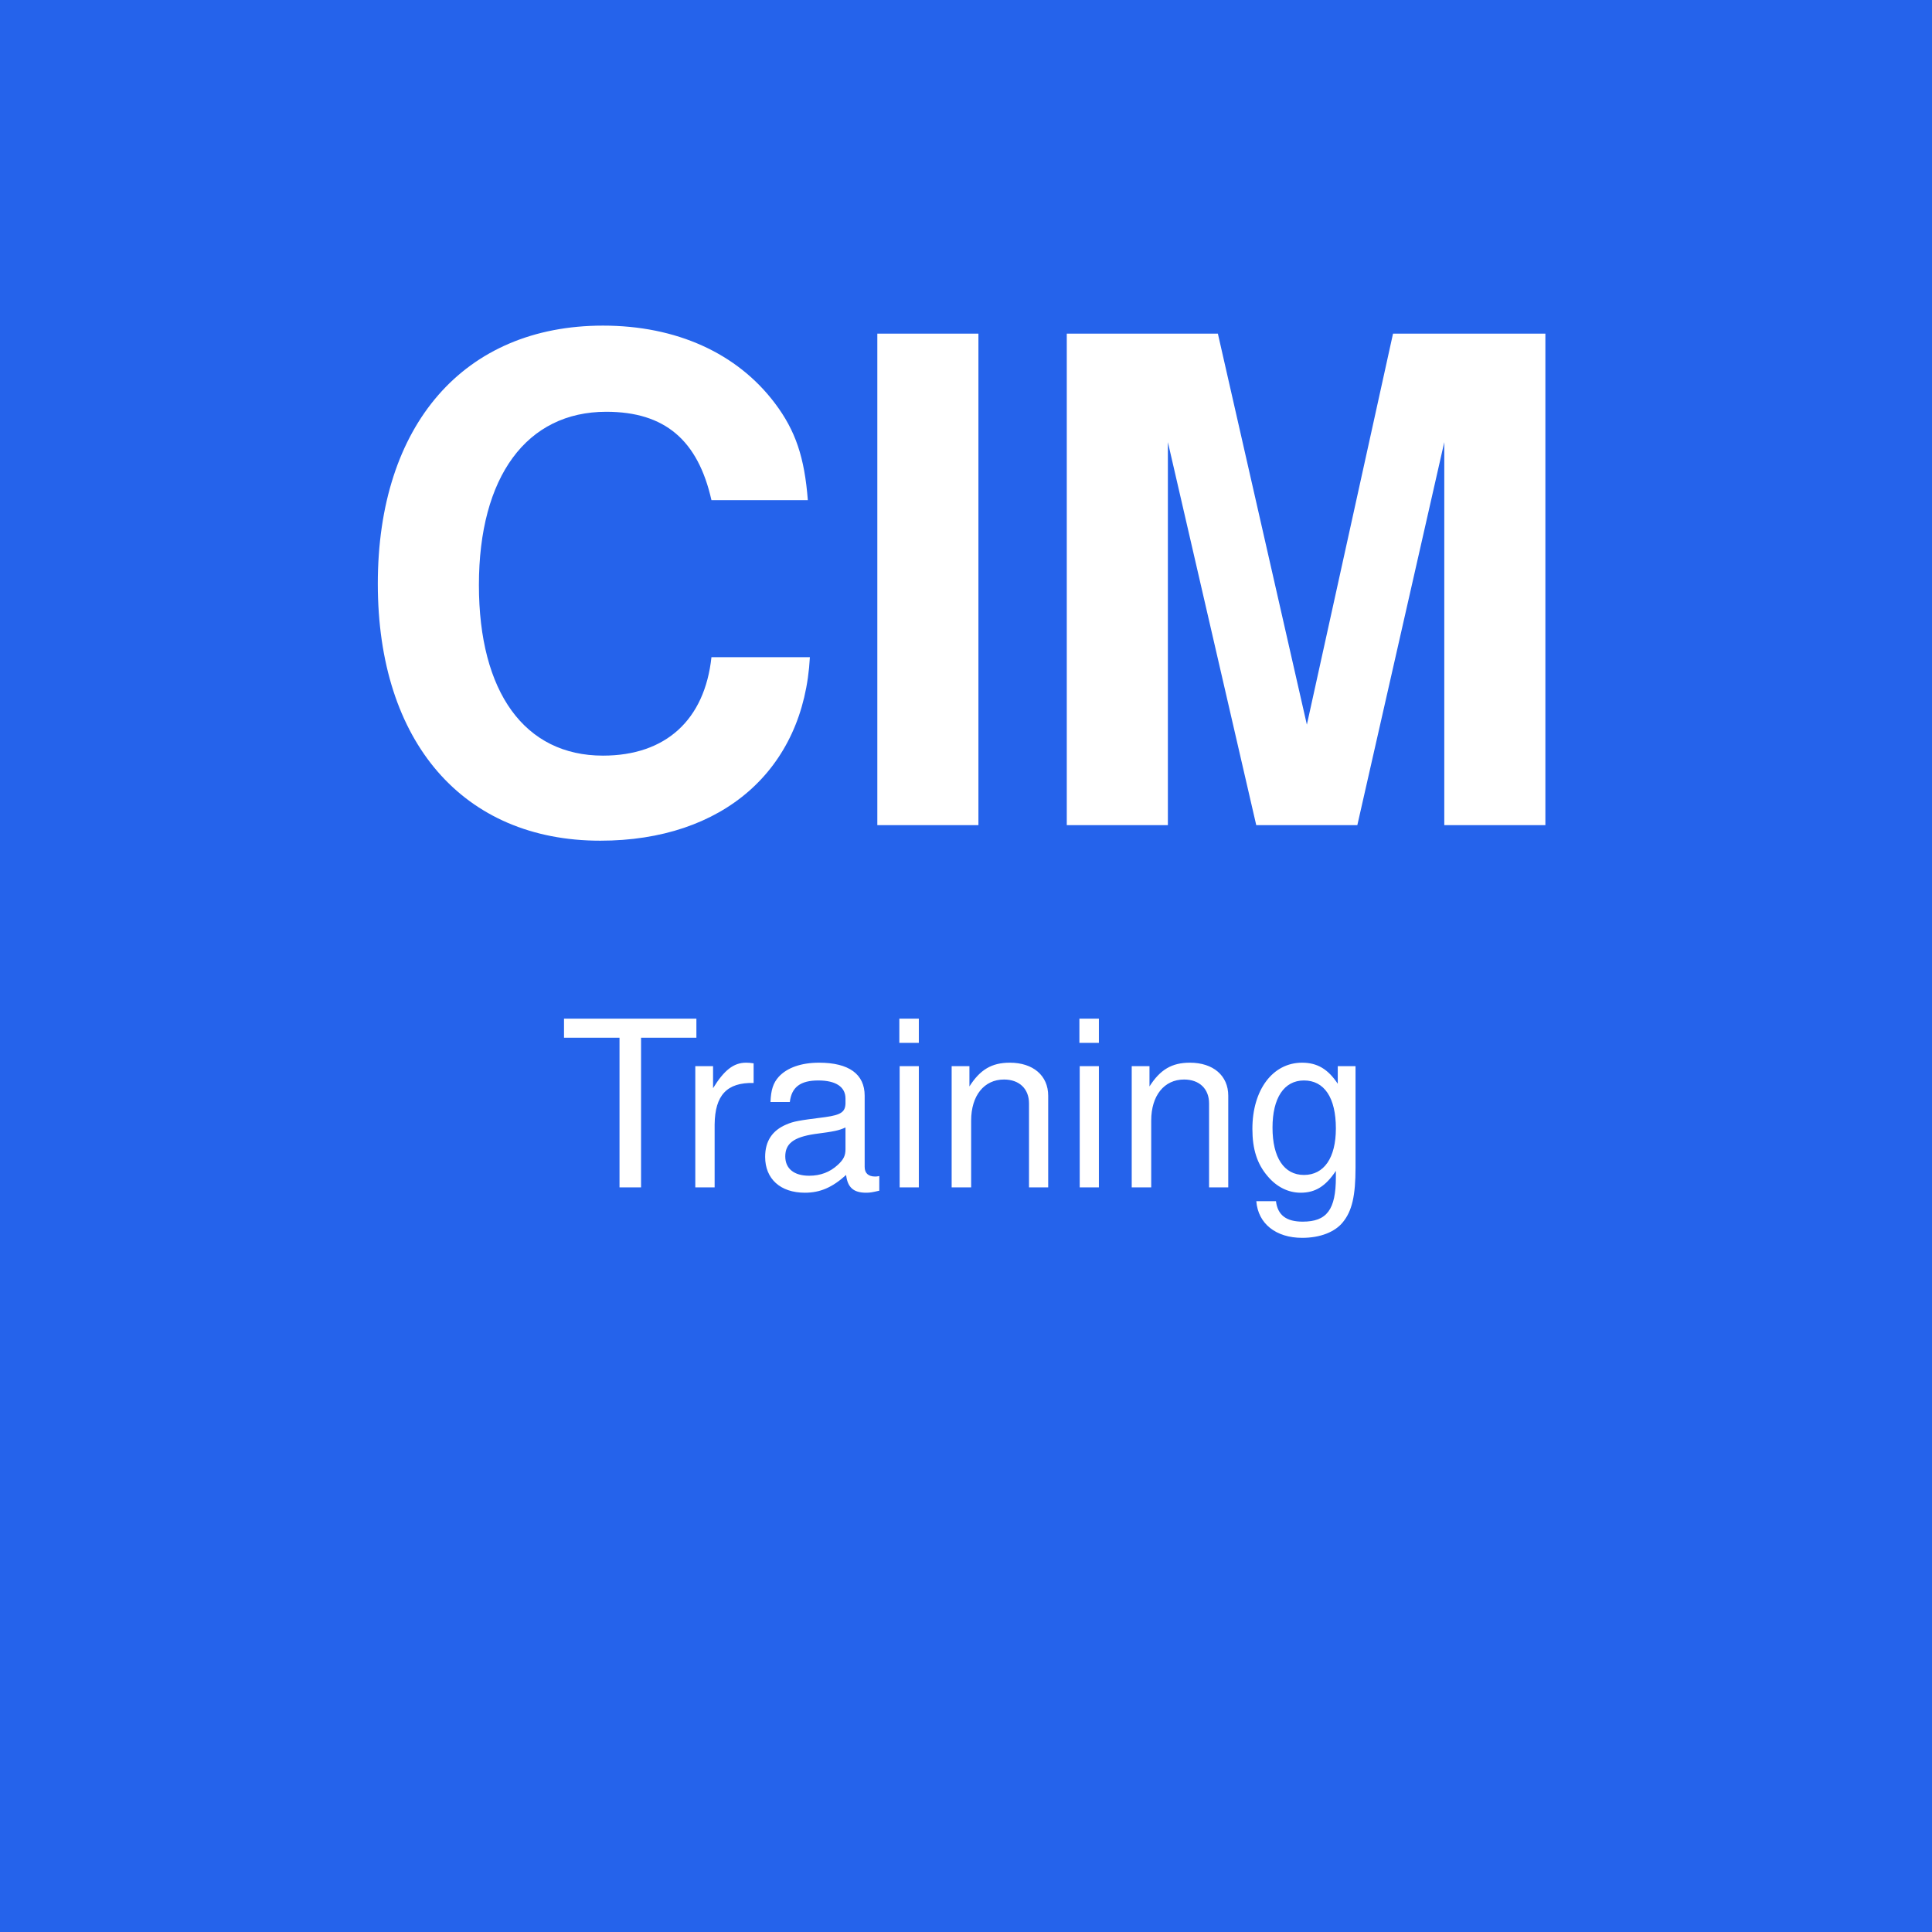
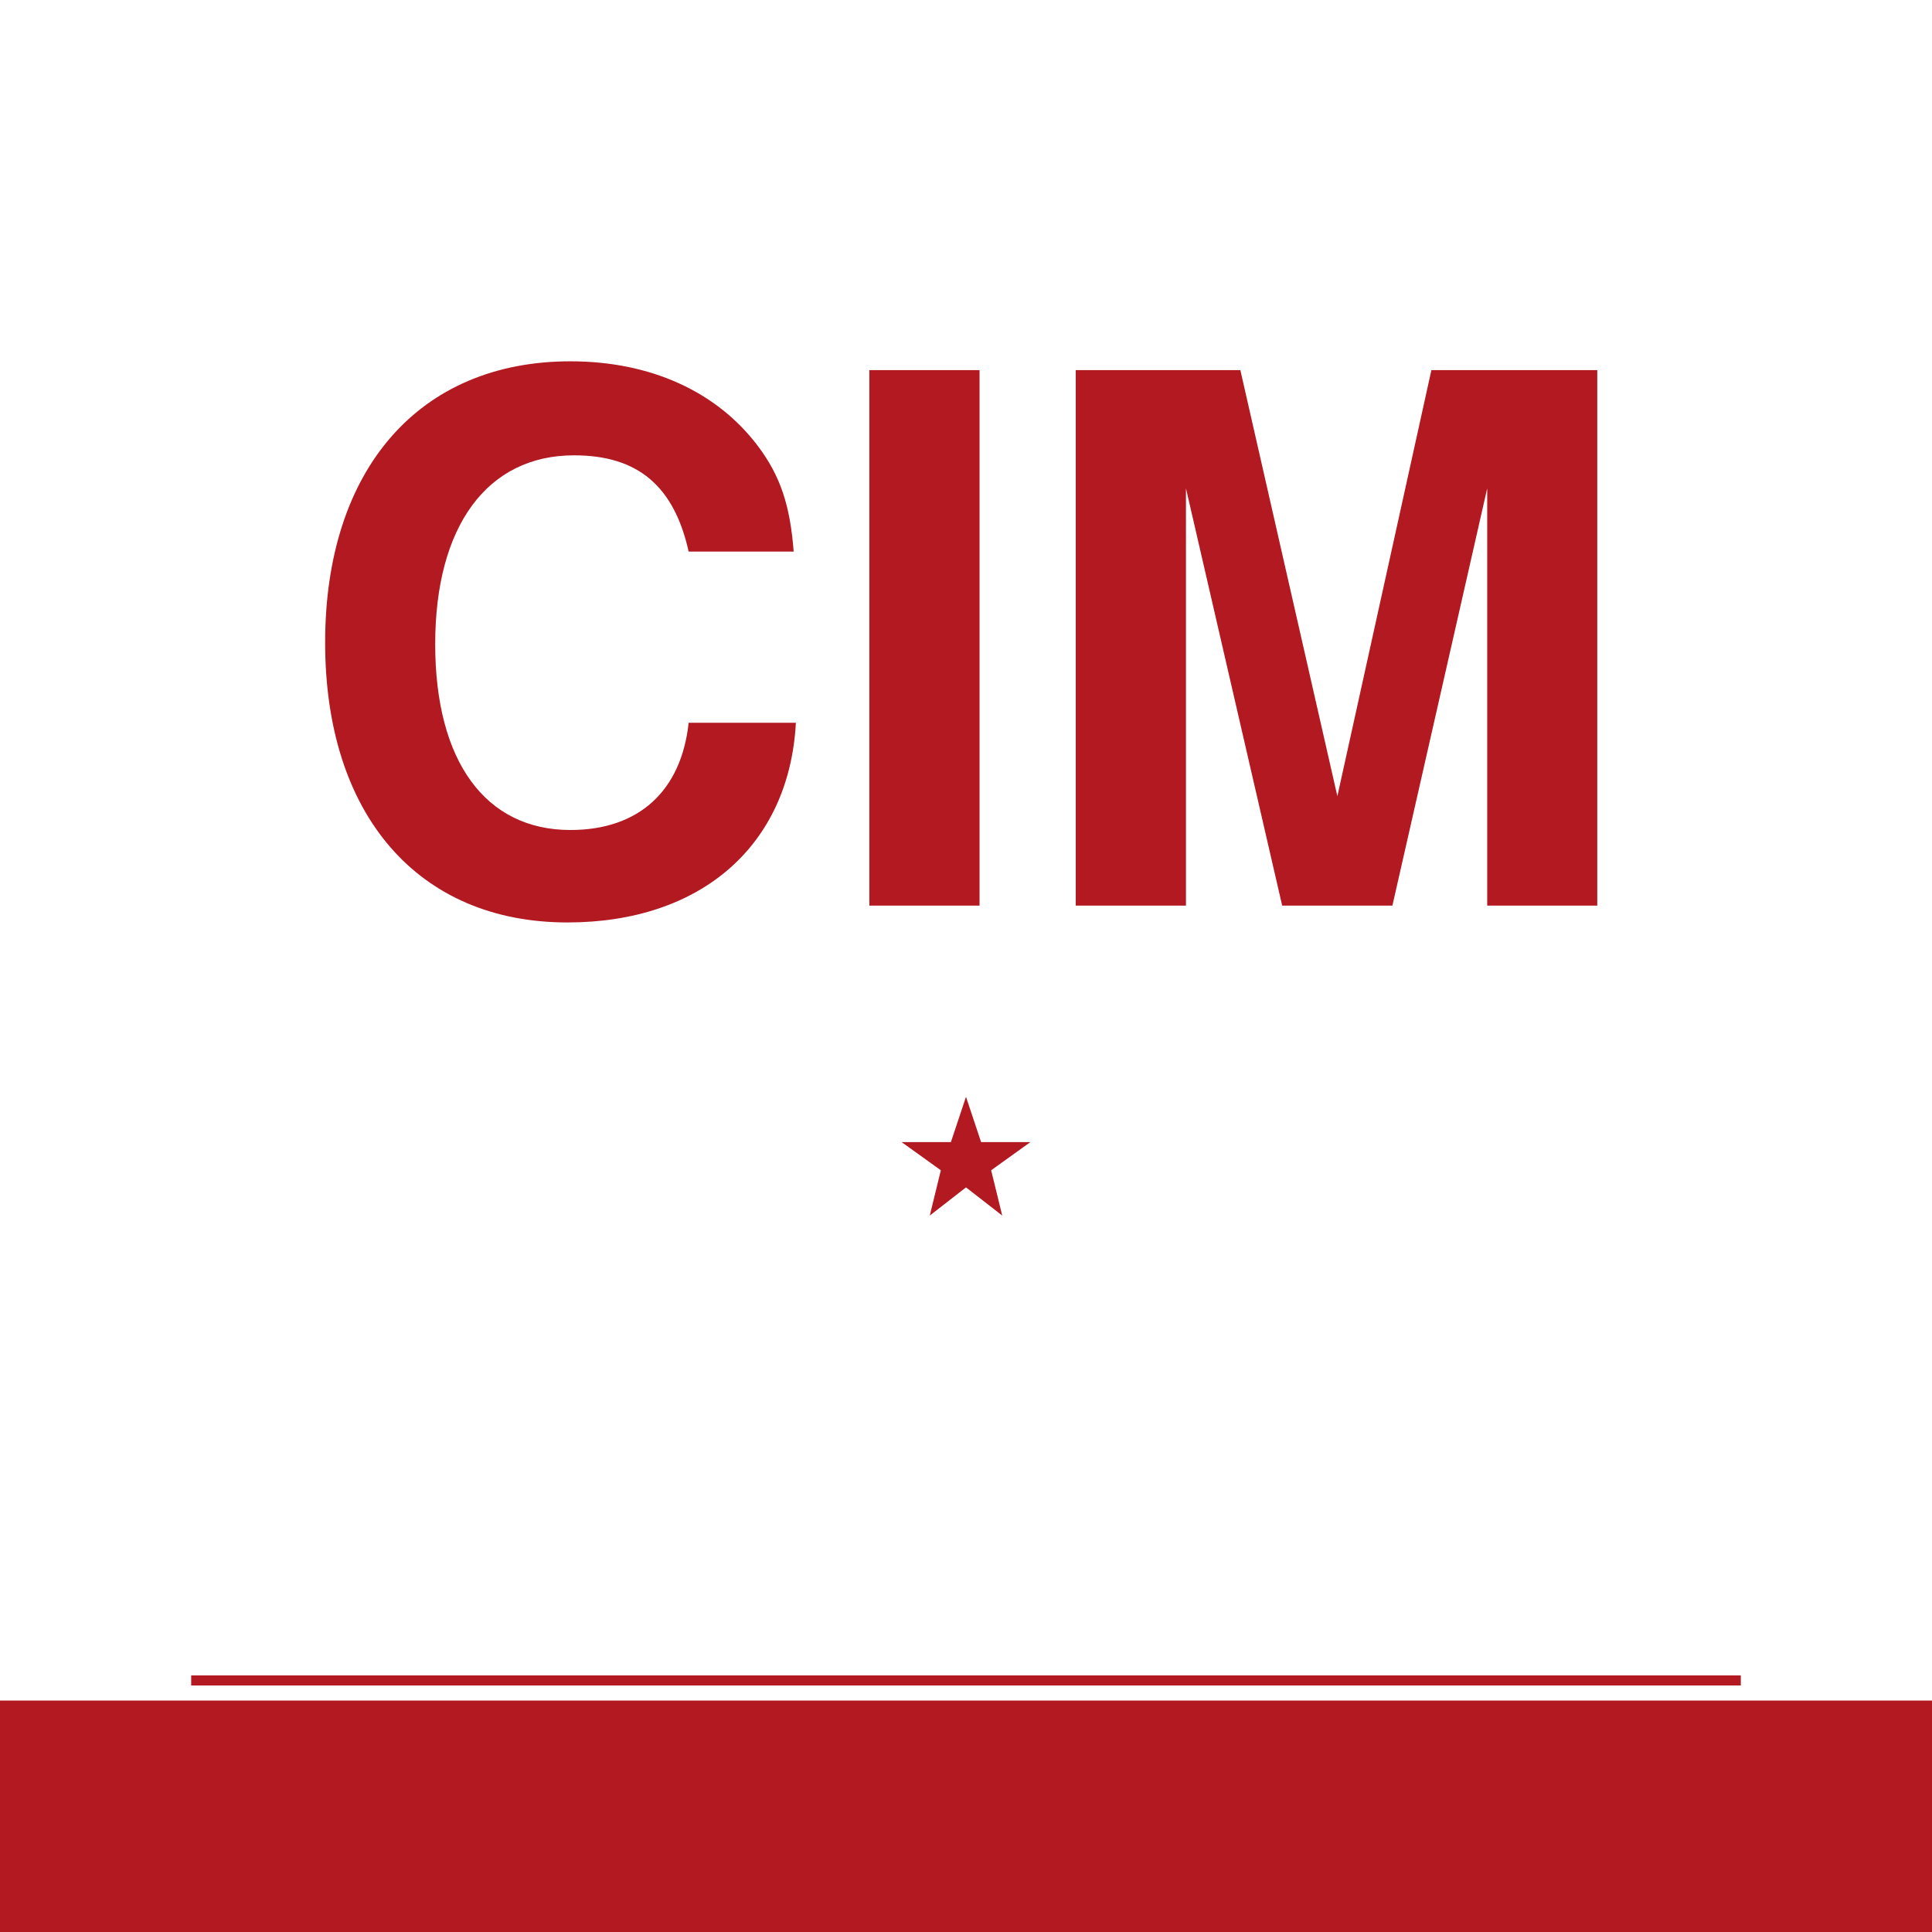
<svg xmlns="http://www.w3.org/2000/svg" width="192" height="192">
-   <rect width="192" height="192" fill="#2563EB" />
-   <text x="96" y="82" font-family="Helvetica, Arial, sans-serif" font-size="67" font-weight="bold" fill="white" text-anchor="middle">CIM</text>
-   <text x="96" y="118" font-family="Helvetica, Arial, sans-serif" font-size="23" fill="white" text-anchor="middle">Training</text>
+   <rect width="192" height="192" fill="#FFFFFF" />
+   <rect y="169" width="192" height="23" fill="#B31921" />
+   <line x1="19" y1="167" x2="173" y2="167" stroke="#B31921" stroke-width="1" />
+   <text x="96" y="90" font-family="Helvetica, Arial, sans-serif" font-size="73" font-weight="bold" fill="#B31921" text-anchor="middle">CIM</text>
+   <polygon points="96,109 97.5,113.5 102.4,113.5 98.5,116.3 99.6,120.8 96,118 92.4,120.8 93.5,116.3 89.6,113.5 94.5,113.5" fill="#B31921" />
</svg>
